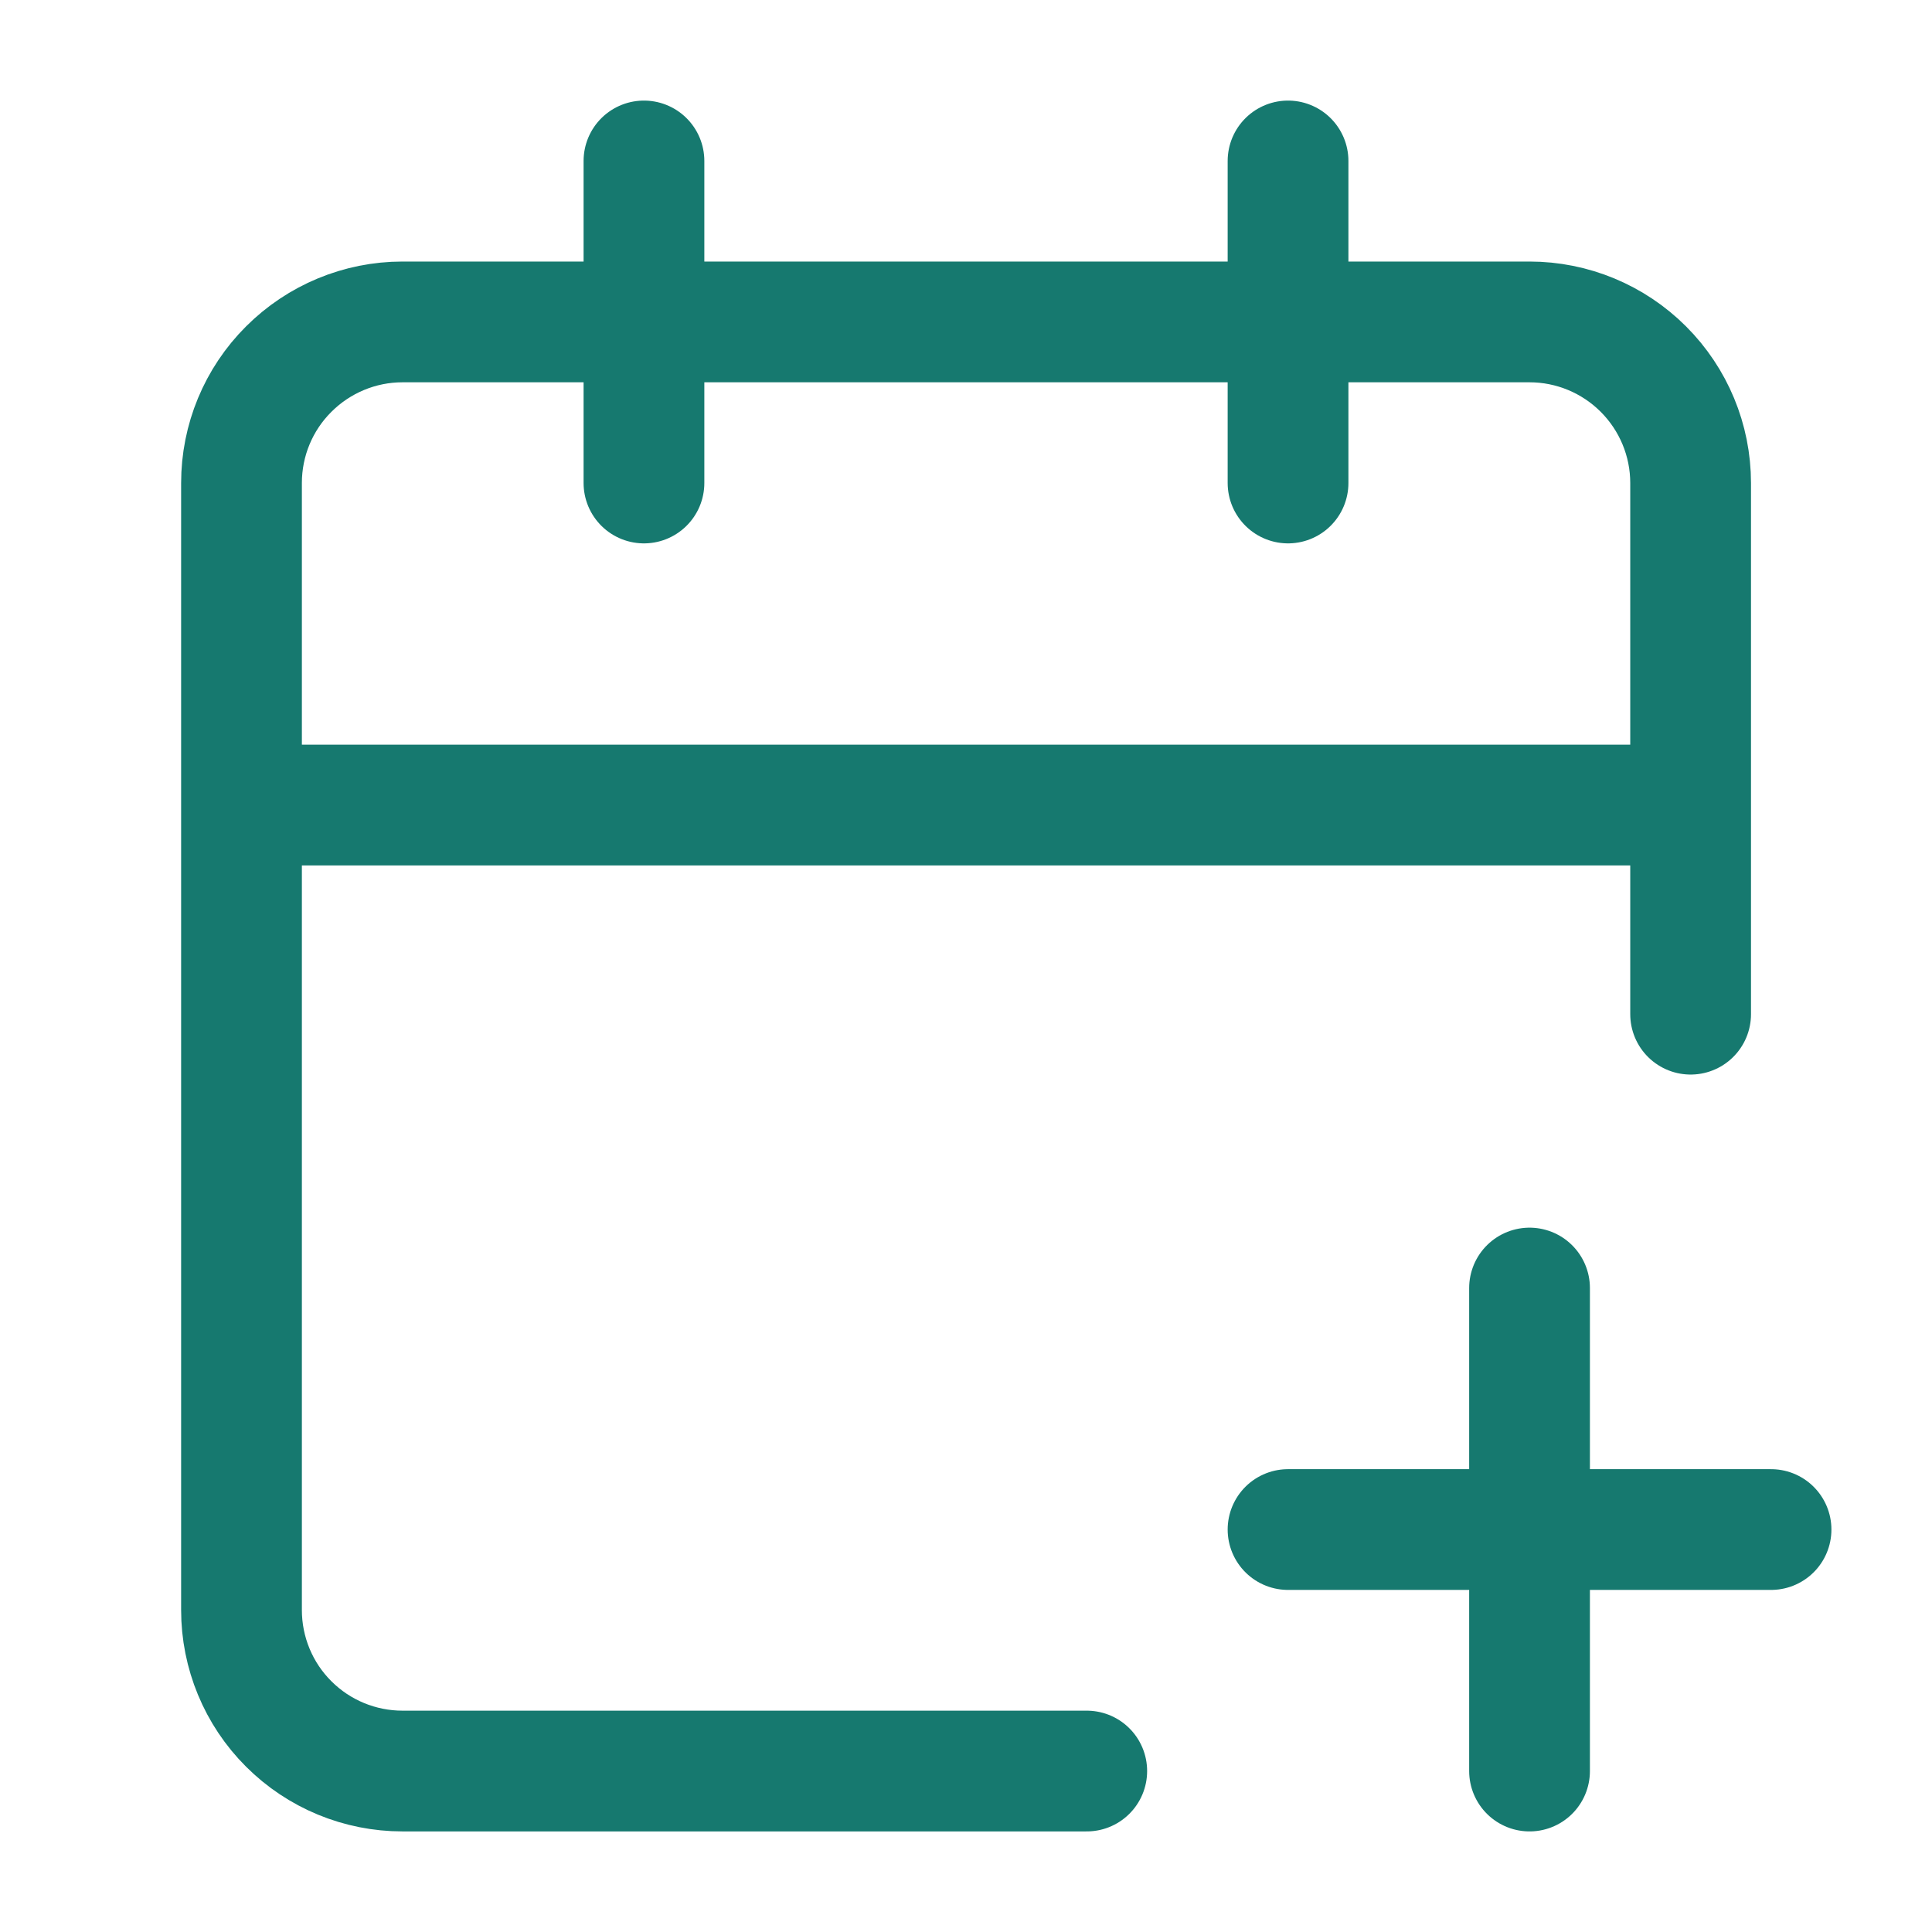
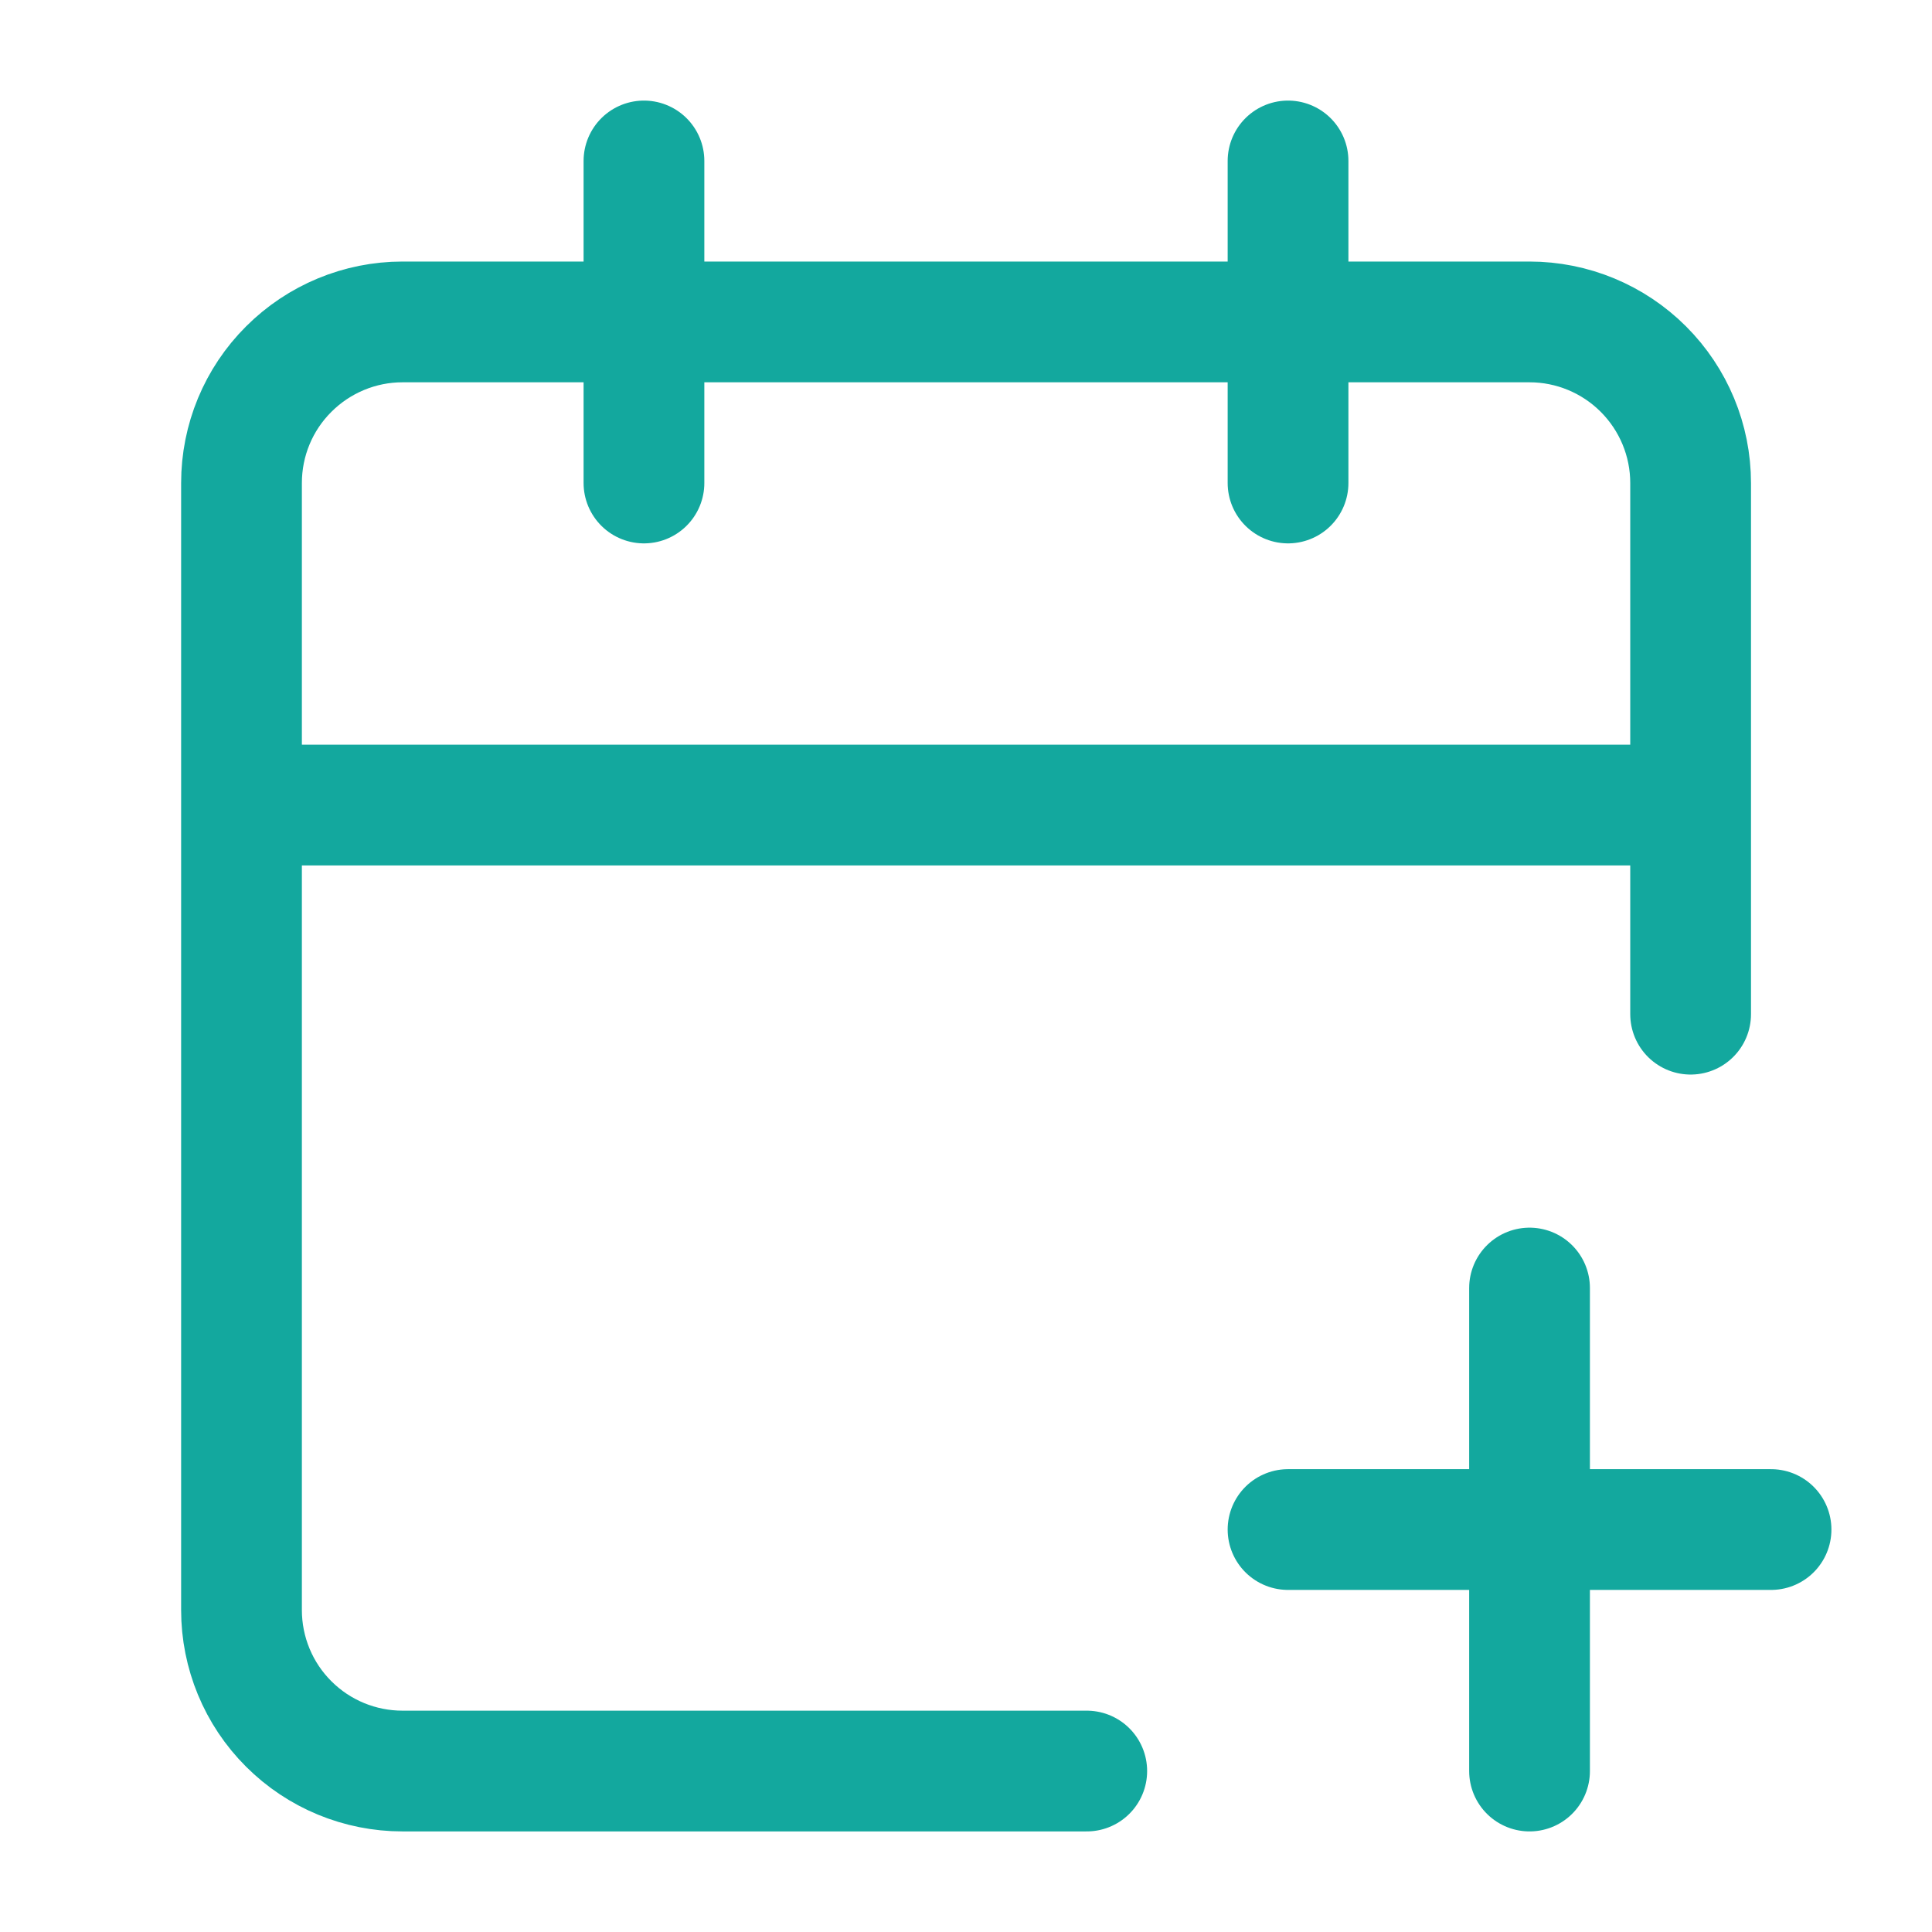
<svg xmlns="http://www.w3.org/2000/svg" preserveAspectRatio="none" overflow="visible" style="display: block;" width="16" height="16" viewBox="0 0 16 16" fill="none">
  <g id="calendar-plus">
-     <path id="Vector" d="M10.667 12.667H12.667M12.667 12.667H14.667M12.667 12.667V10.667M12.667 12.667V14.667M10.667 1.333V2.666M10.667 2.666V4M10.667 2.666H12.667C13.021 2.666 13.36 2.807 13.61 3.057C13.86 3.307 14.001 3.646 14.001 4V6.667M10.667 2.666H5.333M14.001 8.399V6.667M14.001 6.667H2M5.333 2.666H3.333C2.98 2.666 2.641 2.807 2.391 3.057C2.14 3.307 2 3.646 2 4V6.667M5.333 2.666V1.333M5.333 2.666V4M2 6.667V13.334C2 13.687 2.14 14.027 2.391 14.277C2.641 14.527 2.98 14.667 3.333 14.667H9" stroke-linecap="round" stroke="#16796F" />
+     <path id="Vector" d="M10.667 12.667H12.667M12.667 12.667H14.667M12.667 12.667V10.667M12.667 12.667V14.667M10.667 1.333V2.666M10.667 2.666V4M10.667 2.666H12.667C13.021 2.666 13.36 2.807 13.61 3.057C13.86 3.307 14.001 3.646 14.001 4V6.667M10.667 2.666H5.333M14.001 8.399V6.667M14.001 6.667H2M5.333 2.666H3.333C2.98 2.666 2.641 2.807 2.391 3.057C2.14 3.307 2 3.646 2 4V6.667M5.333 2.666V1.333M5.333 2.666V4M2 6.667V13.334C2 13.687 2.14 14.027 2.391 14.277C2.641 14.527 2.98 14.667 3.333 14.667H9" stroke-linecap="round" stroke="#13A89E" />
  </g>
</svg>
